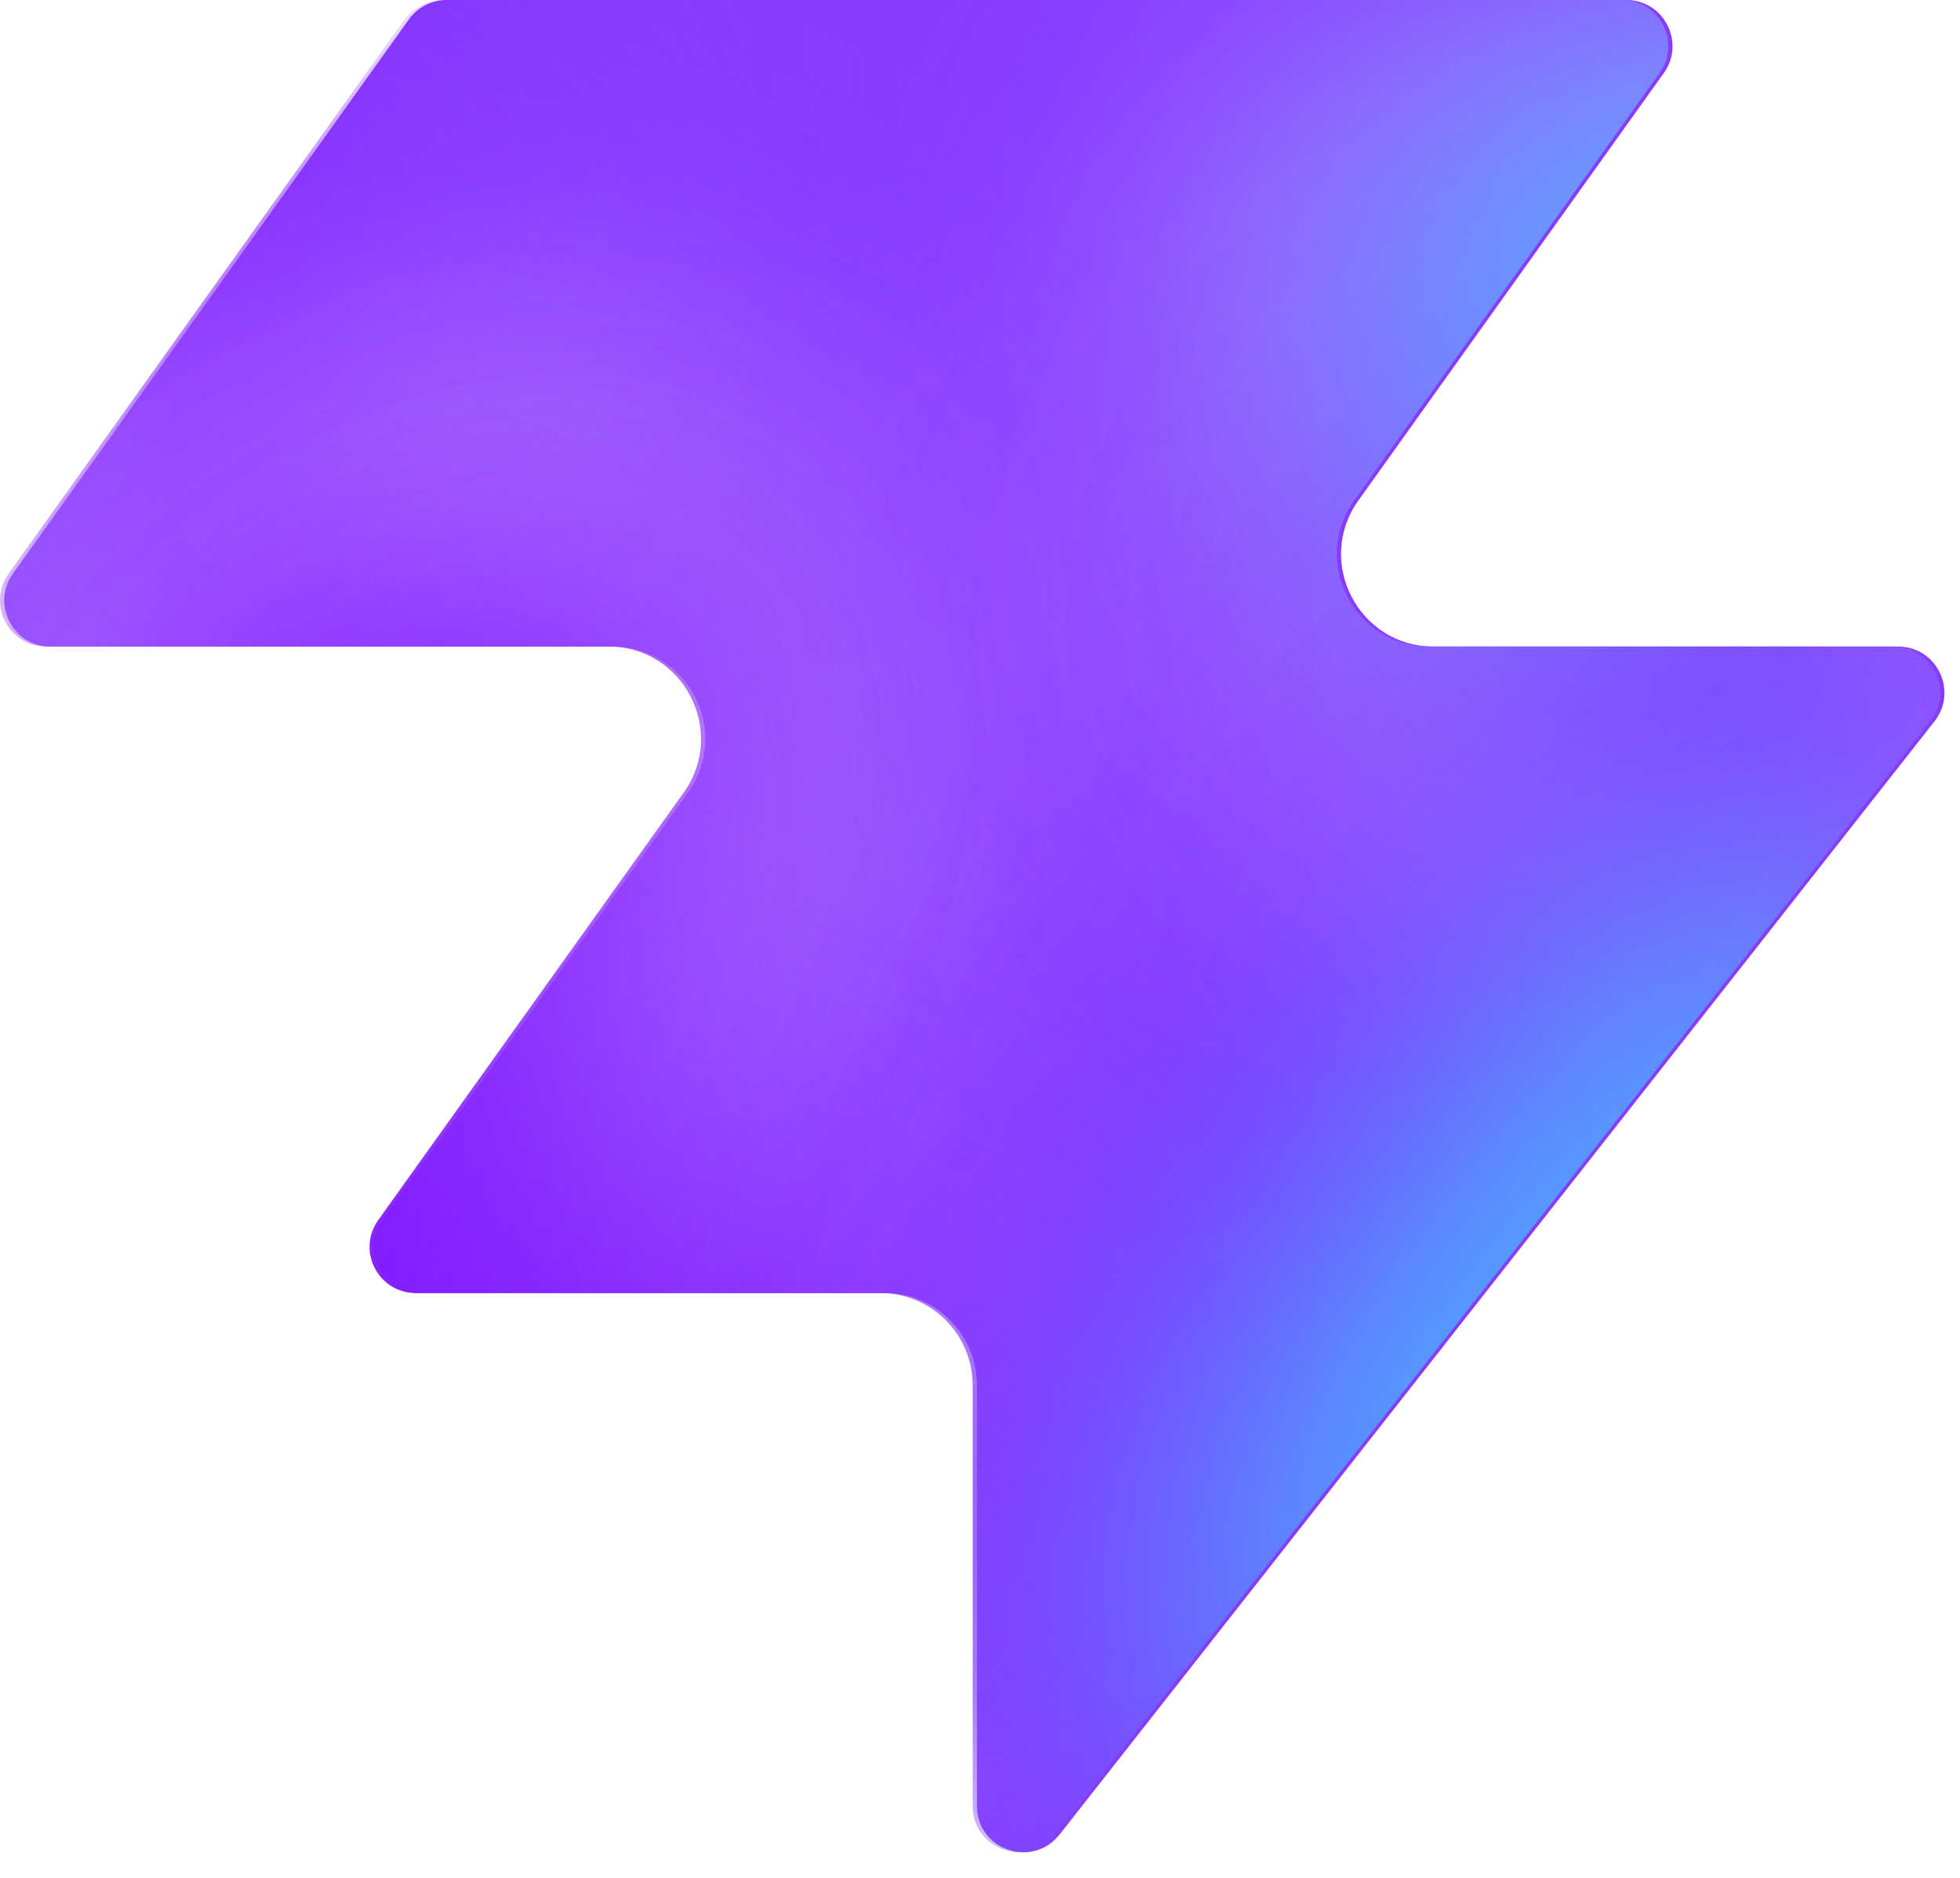
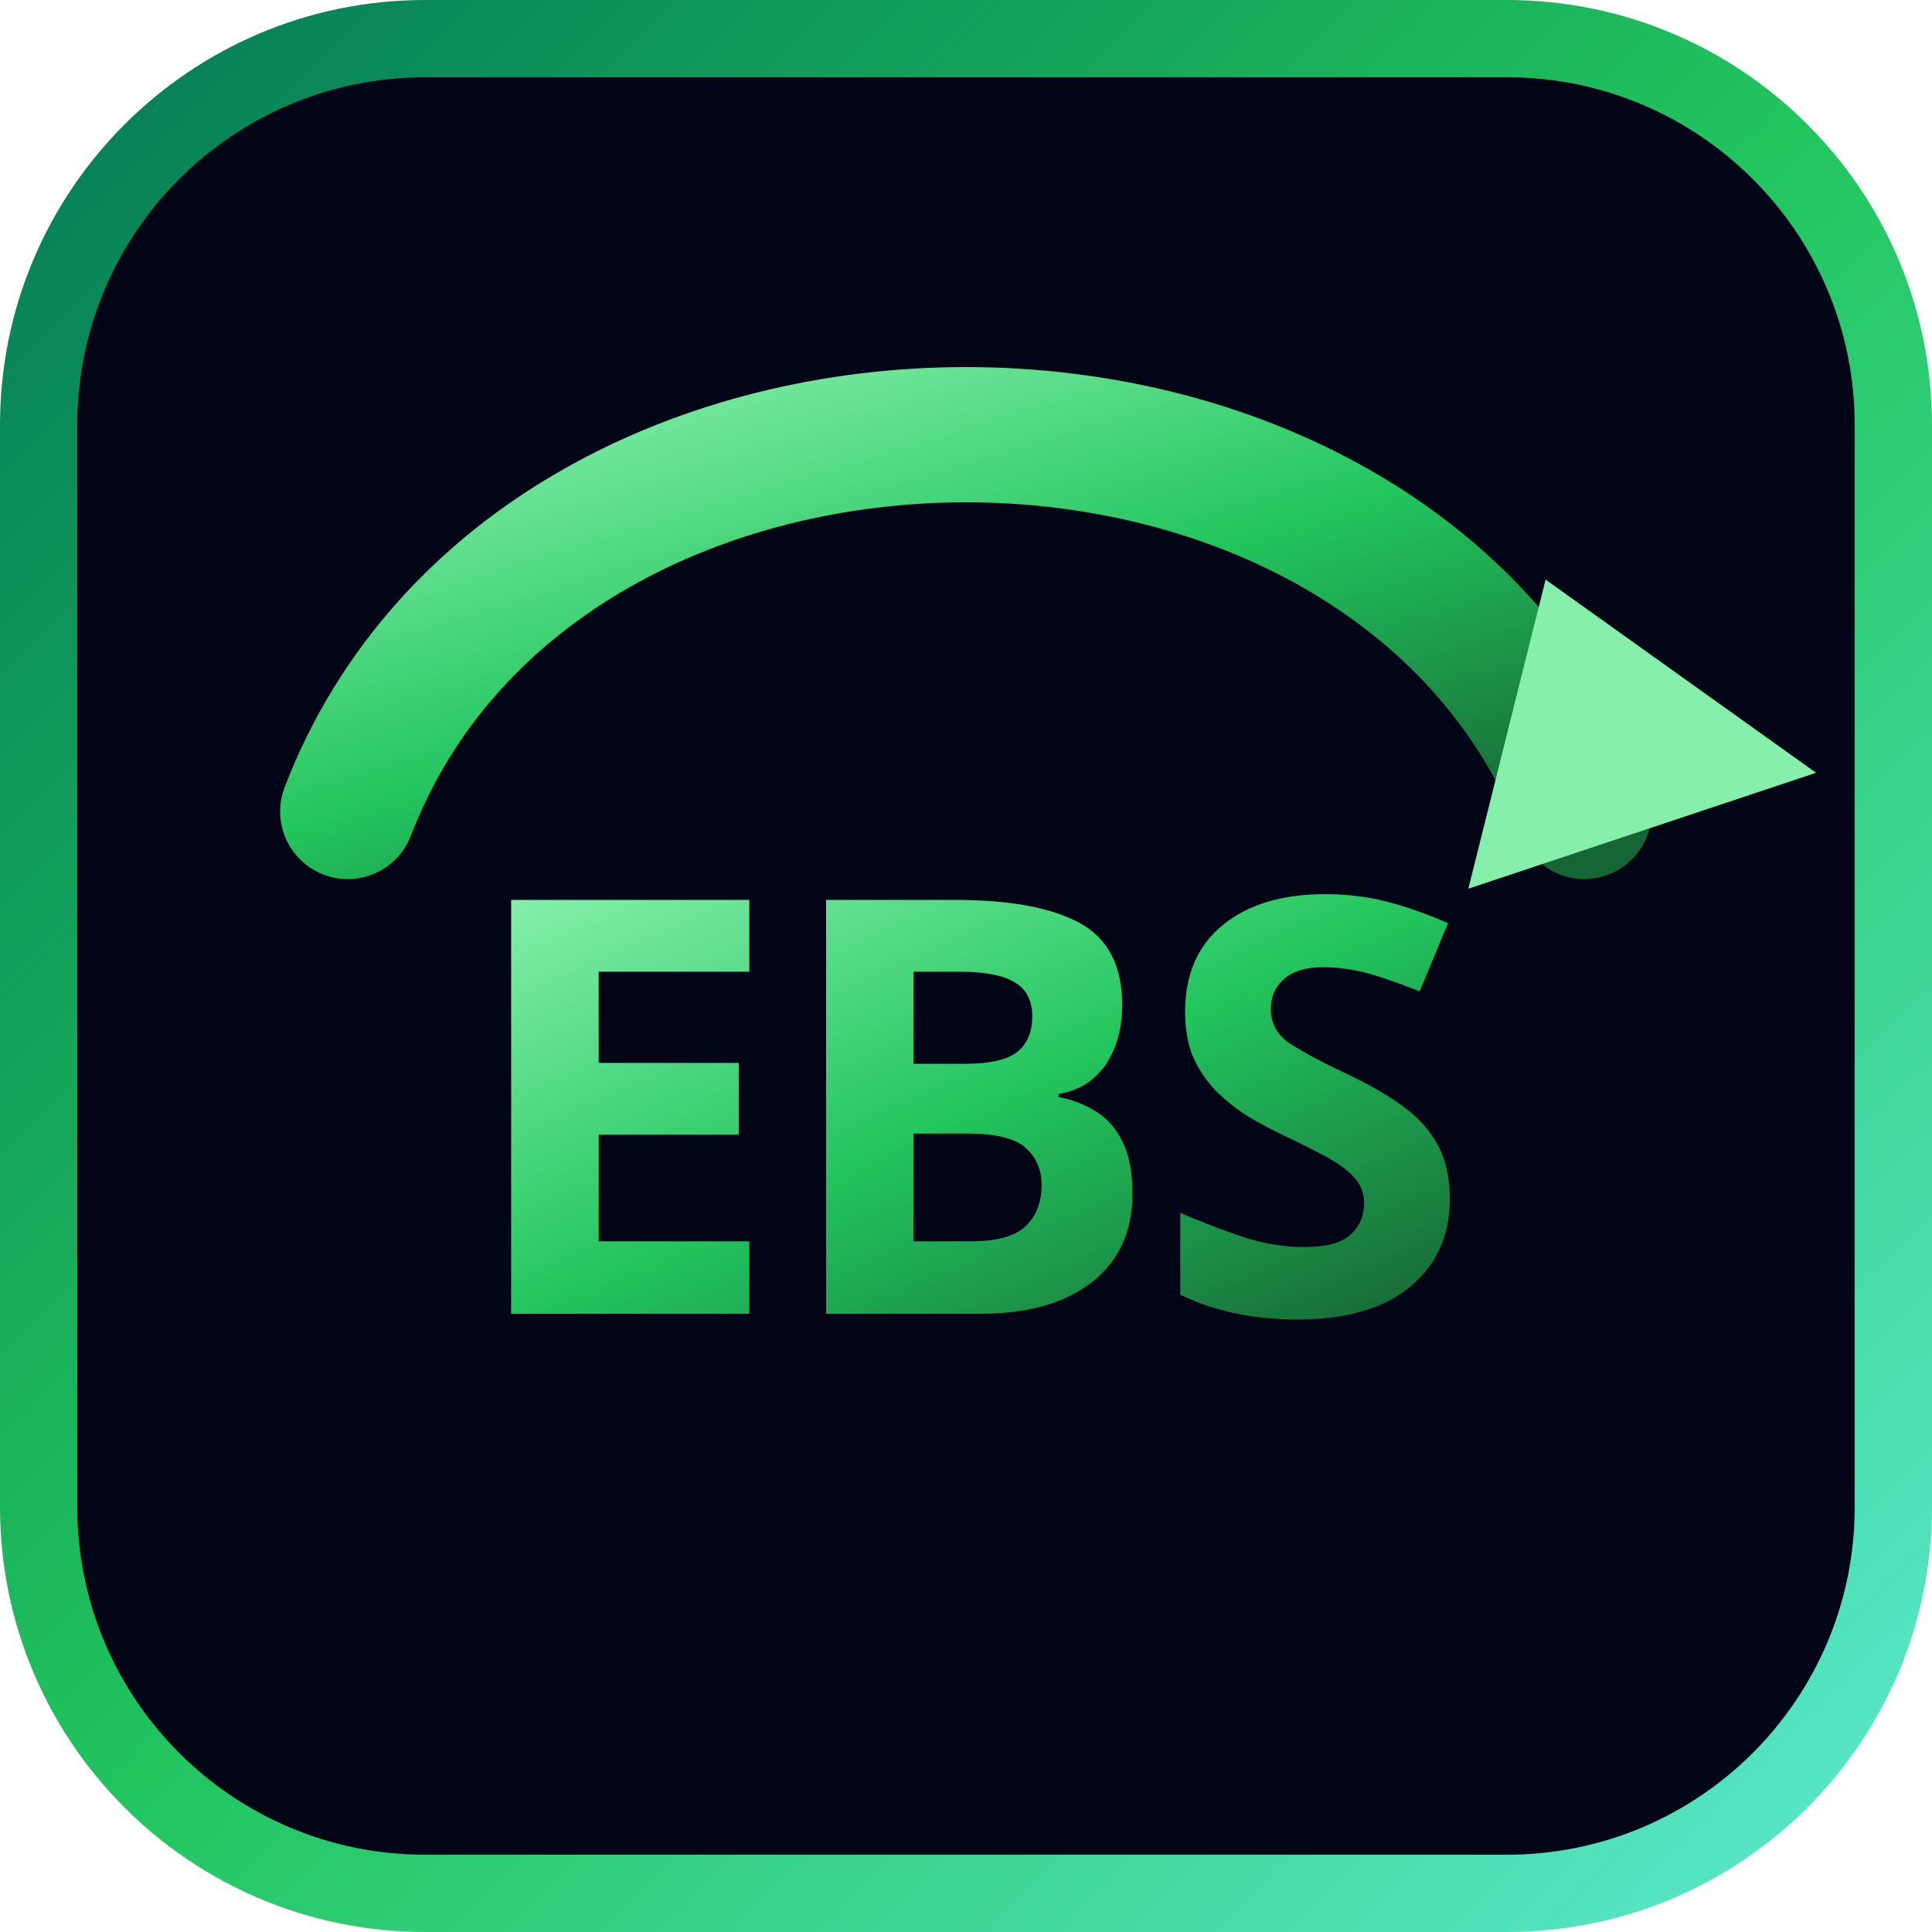
- <svg xmlns="http://www.w3.org/2000/svg" width="48" height="46" fill="none" viewBox="0 0 48 46">
-   <path fill="#863bff" d="M25.946 44.938c-.664.845-2.021.375-2.021-.698V33.937a2.26 2.26 0 0 0-2.262-2.262H10.287c-.92 0-1.456-1.04-.92-1.788l7.48-10.471c1.07-1.497 0-3.578-1.842-3.578H1.237c-.92 0-1.456-1.04-.92-1.788L10.013.474c.214-.297.556-.474.92-.474h28.894c.92 0 1.456 1.04.92 1.788l-7.48 10.471c-1.07 1.498 0 3.579 1.842 3.579h11.377c.943 0 1.473 1.088.89 1.83L25.947 44.94z" style="fill:#863bff;fill:color(display-p3 .525 .23 1);fill-opacity:1" />
-   <mask id="a" width="48" height="46" x="0" y="0" maskUnits="userSpaceOnUse" style="mask-type:alpha">
-     <path fill="#000" d="M25.842 44.938c-.664.844-2.021.375-2.021-.698V33.937a2.26 2.26 0 0 0-2.262-2.262H10.183c-.92 0-1.456-1.04-.92-1.788l7.48-10.471c1.07-1.498 0-3.579-1.842-3.579H1.133c-.92 0-1.456-1.04-.92-1.787L9.91.473c.214-.297.556-.474.92-.474h28.894c.92 0 1.456 1.04.92 1.788l-7.48 10.471c-1.07 1.498 0 3.578 1.842 3.578h11.377c.943 0 1.473 1.088.89 1.832L25.843 44.94z" style="fill:#000;fill-opacity:1" />
-   </mask>
-   <g mask="url(#a)">
-     <g filter="url(#b)">
-       <ellipse cx="5.508" cy="14.704" fill="#ede6ff" rx="5.508" ry="14.704" style="fill:#ede6ff;fill:color(display-p3 .927 .903 1);fill-opacity:1" transform="matrix(.00324 1 1 -.00324 -4.47 31.516)" />
-     </g>
-     <g filter="url(#c)">
-       <ellipse cx="10.399" cy="29.851" fill="#ede6ff" rx="10.399" ry="29.851" style="fill:#ede6ff;fill:color(display-p3 .927 .903 1);fill-opacity:1" transform="matrix(.00324 1 1 -.00324 -39.328 7.883)" />
-     </g>
-     <g filter="url(#d)">
-       <ellipse cx="5.508" cy="30.487" fill="#7e14ff" rx="5.508" ry="30.487" style="fill:#7e14ff;fill:color(display-p3 .492 .077 1);fill-opacity:1" transform="rotate(89.814 -25.913 -14.639)scale(1 -1)" />
-     </g>
-     <g filter="url(#e)">
-       <ellipse cx="5.508" cy="30.599" fill="#7e14ff" rx="5.508" ry="30.599" style="fill:#7e14ff;fill:color(display-p3 .492 .077 1);fill-opacity:1" transform="rotate(89.814 -32.644 -3.334)scale(1 -1)" />
-     </g>
-     <g filter="url(#f)">
-       <ellipse cx="5.508" cy="30.599" fill="#7e14ff" rx="5.508" ry="30.599" style="fill:#7e14ff;fill:color(display-p3 .492 .077 1);fill-opacity:1" transform="matrix(.00324 1 1 -.00324 -34.34 30.47)" />
-     </g>
-     <g filter="url(#g)">
-       <ellipse cx="14.072" cy="22.078" fill="#ede6ff" rx="14.072" ry="22.078" style="fill:#ede6ff;fill:color(display-p3 .927 .903 1);fill-opacity:1" transform="rotate(93.35 24.506 48.493)scale(-1 1)" />
-     </g>
-     <g filter="url(#h)">
-       <ellipse cx="3.47" cy="21.501" fill="#7e14ff" rx="3.47" ry="21.501" style="fill:#7e14ff;fill:color(display-p3 .492 .077 1);fill-opacity:1" transform="rotate(89.009 28.708 47.59)scale(-1 1)" />
-     </g>
-     <g filter="url(#i)">
-       <ellipse cx="3.47" cy="21.501" fill="#7e14ff" rx="3.47" ry="21.501" style="fill:#7e14ff;fill:color(display-p3 .492 .077 1);fill-opacity:1" transform="rotate(89.009 28.708 47.59)scale(-1 1)" />
-     </g>
-     <g filter="url(#j)">
-       <ellipse cx=".387" cy="8.972" fill="#7e14ff" rx="4.407" ry="29.108" style="fill:#7e14ff;fill:color(display-p3 .492 .077 1);fill-opacity:1" transform="rotate(39.51 .387 8.972)" />
-     </g>
-     <g filter="url(#k)">
-       <ellipse cx="47.523" cy="-6.092" fill="#7e14ff" rx="4.407" ry="29.108" style="fill:#7e14ff;fill:color(display-p3 .492 .077 1);fill-opacity:1" transform="rotate(37.892 47.523 -6.092)" />
-     </g>
-     <g filter="url(#l)">
-       <ellipse cx="41.412" cy="6.333" fill="#47bfff" rx="5.971" ry="9.665" style="fill:#47bfff;fill:color(display-p3 .28 .748 1);fill-opacity:1" transform="rotate(37.892 41.412 6.333)" />
-     </g>
-     <g filter="url(#m)">
-       <ellipse cx="-1.879" cy="38.332" fill="#7e14ff" rx="4.407" ry="29.108" style="fill:#7e14ff;fill:color(display-p3 .492 .077 1);fill-opacity:1" transform="rotate(37.892 -1.88 38.332)" />
-     </g>
-     <g filter="url(#n)">
-       <ellipse cx="-1.879" cy="38.332" fill="#7e14ff" rx="4.407" ry="29.108" style="fill:#7e14ff;fill:color(display-p3 .492 .077 1);fill-opacity:1" transform="rotate(37.892 -1.88 38.332)" />
-     </g>
-     <g filter="url(#o)">
-       <ellipse cx="35.651" cy="29.907" fill="#7e14ff" rx="4.407" ry="29.108" style="fill:#7e14ff;fill:color(display-p3 .492 .077 1);fill-opacity:1" transform="rotate(37.892 35.651 29.907)" />
-     </g>
-     <g filter="url(#p)">
-       <ellipse cx="38.418" cy="32.4" fill="#47bfff" rx="5.971" ry="15.297" style="fill:#47bfff;fill:color(display-p3 .28 .748 1);fill-opacity:1" transform="rotate(37.892 38.418 32.4)" />
-     </g>
-   </g>
+ <svg xmlns="http://www.w3.org/2000/svg" viewBox="0 0 100 100" fill="none">
  <defs>
-     <filter id="b" width="60.045" height="41.654" x="-19.77" y="16.149" color-interpolation-filters="sRGB" filterUnits="userSpaceOnUse">
-       <feFlood flood-opacity="0" result="BackgroundImageFix" />
-       <feBlend in="SourceGraphic" in2="BackgroundImageFix" result="shape" />
-       <feGaussianBlur result="effect1_foregroundBlur_2002_17158" stdDeviation="7.659" />
-     </filter>
-     <filter id="c" width="90.34" height="51.437" x="-54.613" y="-7.533" color-interpolation-filters="sRGB" filterUnits="userSpaceOnUse">
-       <feFlood flood-opacity="0" result="BackgroundImageFix" />
-       <feBlend in="SourceGraphic" in2="BackgroundImageFix" result="shape" />
-       <feGaussianBlur result="effect1_foregroundBlur_2002_17158" stdDeviation="7.659" />
-     </filter>
-     <filter id="d" width="79.355" height="29.4" x="-49.64" y="2.03" color-interpolation-filters="sRGB" filterUnits="userSpaceOnUse">
-       <feFlood flood-opacity="0" result="BackgroundImageFix" />
-       <feBlend in="SourceGraphic" in2="BackgroundImageFix" result="shape" />
-       <feGaussianBlur result="effect1_foregroundBlur_2002_17158" stdDeviation="4.596" />
-     </filter>
-     <filter id="e" width="79.579" height="29.4" x="-45.045" y="20.029" color-interpolation-filters="sRGB" filterUnits="userSpaceOnUse">
-       <feFlood flood-opacity="0" result="BackgroundImageFix" />
-       <feBlend in="SourceGraphic" in2="BackgroundImageFix" result="shape" />
-       <feGaussianBlur result="effect1_foregroundBlur_2002_17158" stdDeviation="4.596" />
-     </filter>
-     <filter id="f" width="79.579" height="29.4" x="-43.513" y="21.178" color-interpolation-filters="sRGB" filterUnits="userSpaceOnUse">
-       <feFlood flood-opacity="0" result="BackgroundImageFix" />
-       <feBlend in="SourceGraphic" in2="BackgroundImageFix" result="shape" />
-       <feGaussianBlur result="effect1_foregroundBlur_2002_17158" stdDeviation="4.596" />
-     </filter>
-     <filter id="g" width="74.749" height="58.852" x="15.756" y="-17.901" color-interpolation-filters="sRGB" filterUnits="userSpaceOnUse">
-       <feFlood flood-opacity="0" result="BackgroundImageFix" />
-       <feBlend in="SourceGraphic" in2="BackgroundImageFix" result="shape" />
-       <feGaussianBlur result="effect1_foregroundBlur_2002_17158" stdDeviation="7.659" />
-     </filter>
-     <filter id="h" width="61.377" height="25.362" x="23.548" y="2.284" color-interpolation-filters="sRGB" filterUnits="userSpaceOnUse">
-       <feFlood flood-opacity="0" result="BackgroundImageFix" />
-       <feBlend in="SourceGraphic" in2="BackgroundImageFix" result="shape" />
-       <feGaussianBlur result="effect1_foregroundBlur_2002_17158" stdDeviation="4.596" />
-     </filter>
-     <filter id="i" width="61.377" height="25.362" x="23.548" y="2.284" color-interpolation-filters="sRGB" filterUnits="userSpaceOnUse">
-       <feFlood flood-opacity="0" result="BackgroundImageFix" />
-       <feBlend in="SourceGraphic" in2="BackgroundImageFix" result="shape" />
-       <feGaussianBlur result="effect1_foregroundBlur_2002_17158" stdDeviation="4.596" />
-     </filter>
-     <filter id="j" width="56.045" height="63.649" x="-27.636" y="-22.853" color-interpolation-filters="sRGB" filterUnits="userSpaceOnUse">
-       <feFlood flood-opacity="0" result="BackgroundImageFix" />
-       <feBlend in="SourceGraphic" in2="BackgroundImageFix" result="shape" />
-       <feGaussianBlur result="effect1_foregroundBlur_2002_17158" stdDeviation="4.596" />
-     </filter>
-     <filter id="k" width="54.814" height="64.646" x="20.116" y="-38.415" color-interpolation-filters="sRGB" filterUnits="userSpaceOnUse">
-       <feFlood flood-opacity="0" result="BackgroundImageFix" />
-       <feBlend in="SourceGraphic" in2="BackgroundImageFix" result="shape" />
-       <feGaussianBlur result="effect1_foregroundBlur_2002_17158" stdDeviation="4.596" />
-     </filter>
-     <filter id="l" width="33.541" height="35.313" x="24.641" y="-11.323" color-interpolation-filters="sRGB" filterUnits="userSpaceOnUse">
-       <feFlood flood-opacity="0" result="BackgroundImageFix" />
-       <feBlend in="SourceGraphic" in2="BackgroundImageFix" result="shape" />
-       <feGaussianBlur result="effect1_foregroundBlur_2002_17158" stdDeviation="4.596" />
-     </filter>
-     <filter id="m" width="54.814" height="64.646" x="-29.286" y="6.009" color-interpolation-filters="sRGB" filterUnits="userSpaceOnUse">
-       <feFlood flood-opacity="0" result="BackgroundImageFix" />
-       <feBlend in="SourceGraphic" in2="BackgroundImageFix" result="shape" />
-       <feGaussianBlur result="effect1_foregroundBlur_2002_17158" stdDeviation="4.596" />
-     </filter>
-     <filter id="n" width="54.814" height="64.646" x="-29.286" y="6.009" color-interpolation-filters="sRGB" filterUnits="userSpaceOnUse">
-       <feFlood flood-opacity="0" result="BackgroundImageFix" />
-       <feBlend in="SourceGraphic" in2="BackgroundImageFix" result="shape" />
-       <feGaussianBlur result="effect1_foregroundBlur_2002_17158" stdDeviation="4.596" />
-     </filter>
-     <filter id="o" width="54.814" height="64.646" x="8.244" y="-2.416" color-interpolation-filters="sRGB" filterUnits="userSpaceOnUse">
-       <feFlood flood-opacity="0" result="BackgroundImageFix" />
-       <feBlend in="SourceGraphic" in2="BackgroundImageFix" result="shape" />
-       <feGaussianBlur result="effect1_foregroundBlur_2002_17158" stdDeviation="4.596" />
-     </filter>
-     <filter id="p" width="39.409" height="43.623" x="18.713" y="10.588" color-interpolation-filters="sRGB" filterUnits="userSpaceOnUse">
-       <feFlood flood-opacity="0" result="BackgroundImageFix" />
-       <feBlend in="SourceGraphic" in2="BackgroundImageFix" result="shape" />
-       <feGaussianBlur result="effect1_foregroundBlur_2002_17158" stdDeviation="4.596" />
-     </filter>
+     <linearGradient id="ebsBorder" x1="0%" y1="0%" x2="100%" y2="100%">
+       <stop offset="0%" stop-color="#047857" />
+       <stop offset="50%" stop-color="#22c55e" />
+       <stop offset="100%" stop-color="#5eead4" />
+     </linearGradient>
+     <linearGradient id="ebsGreenGrad" x1="0%" y1="0%" x2="100%" y2="100%">
+       <stop offset="0%" stop-color="#86efac" />
+       <stop offset="50%" stop-color="#22c55e" />
+       <stop offset="100%" stop-color="#166534" />
+     </linearGradient>
  </defs>
+   <rect width="100" height="100" rx="22" fill="url(#ebsBorder)" />
+   <rect x="4" y="4" width="92" height="92" rx="18" fill="#020617" />
+   <path d="M 18 42 C 28 16, 72 16, 82 42" stroke="url(#ebsGreenGrad)" stroke-width="7" stroke-linecap="round" fill="none" />
+   <polygon points="80,30 94,40 76,46" fill="#86efac" />
+   <text x="50" y="68" text-anchor="middle" fill="url(#ebsGreenGrad)" font-weight="900" font-size="30" font-family="Impact, Arial Black, sans-serif" letter-spacing="-0.5">EBS</text>
</svg>
